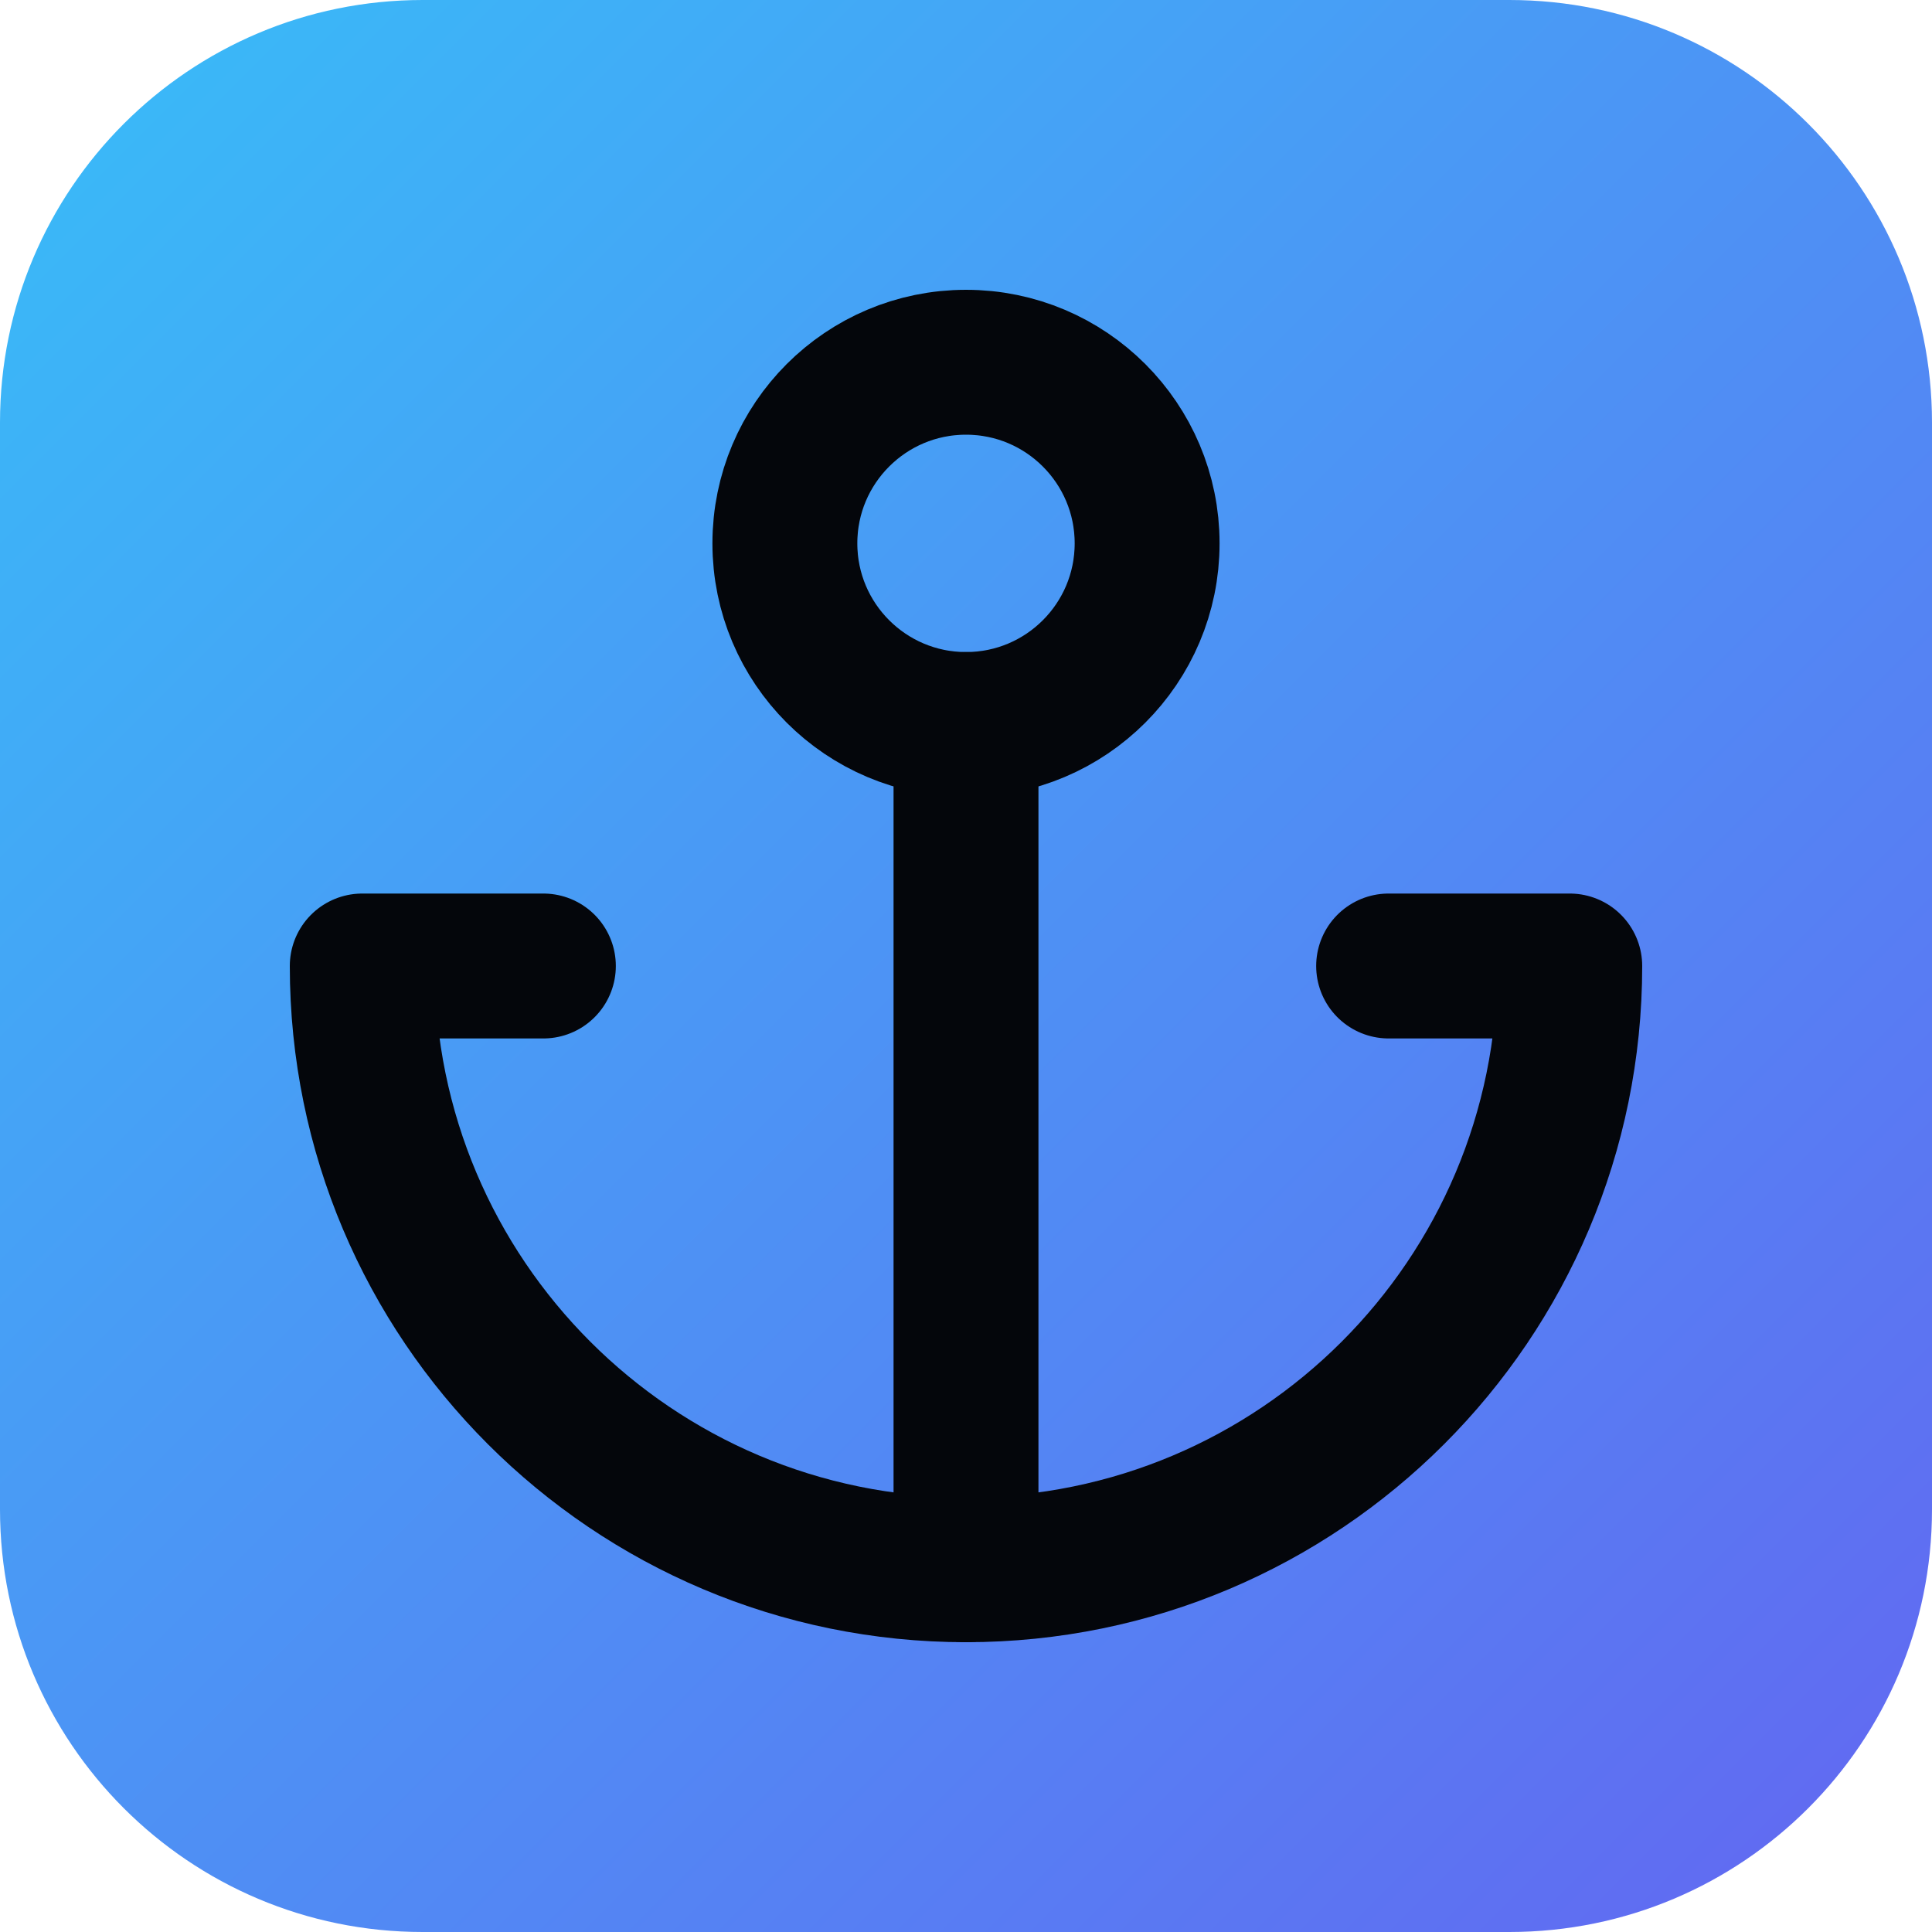
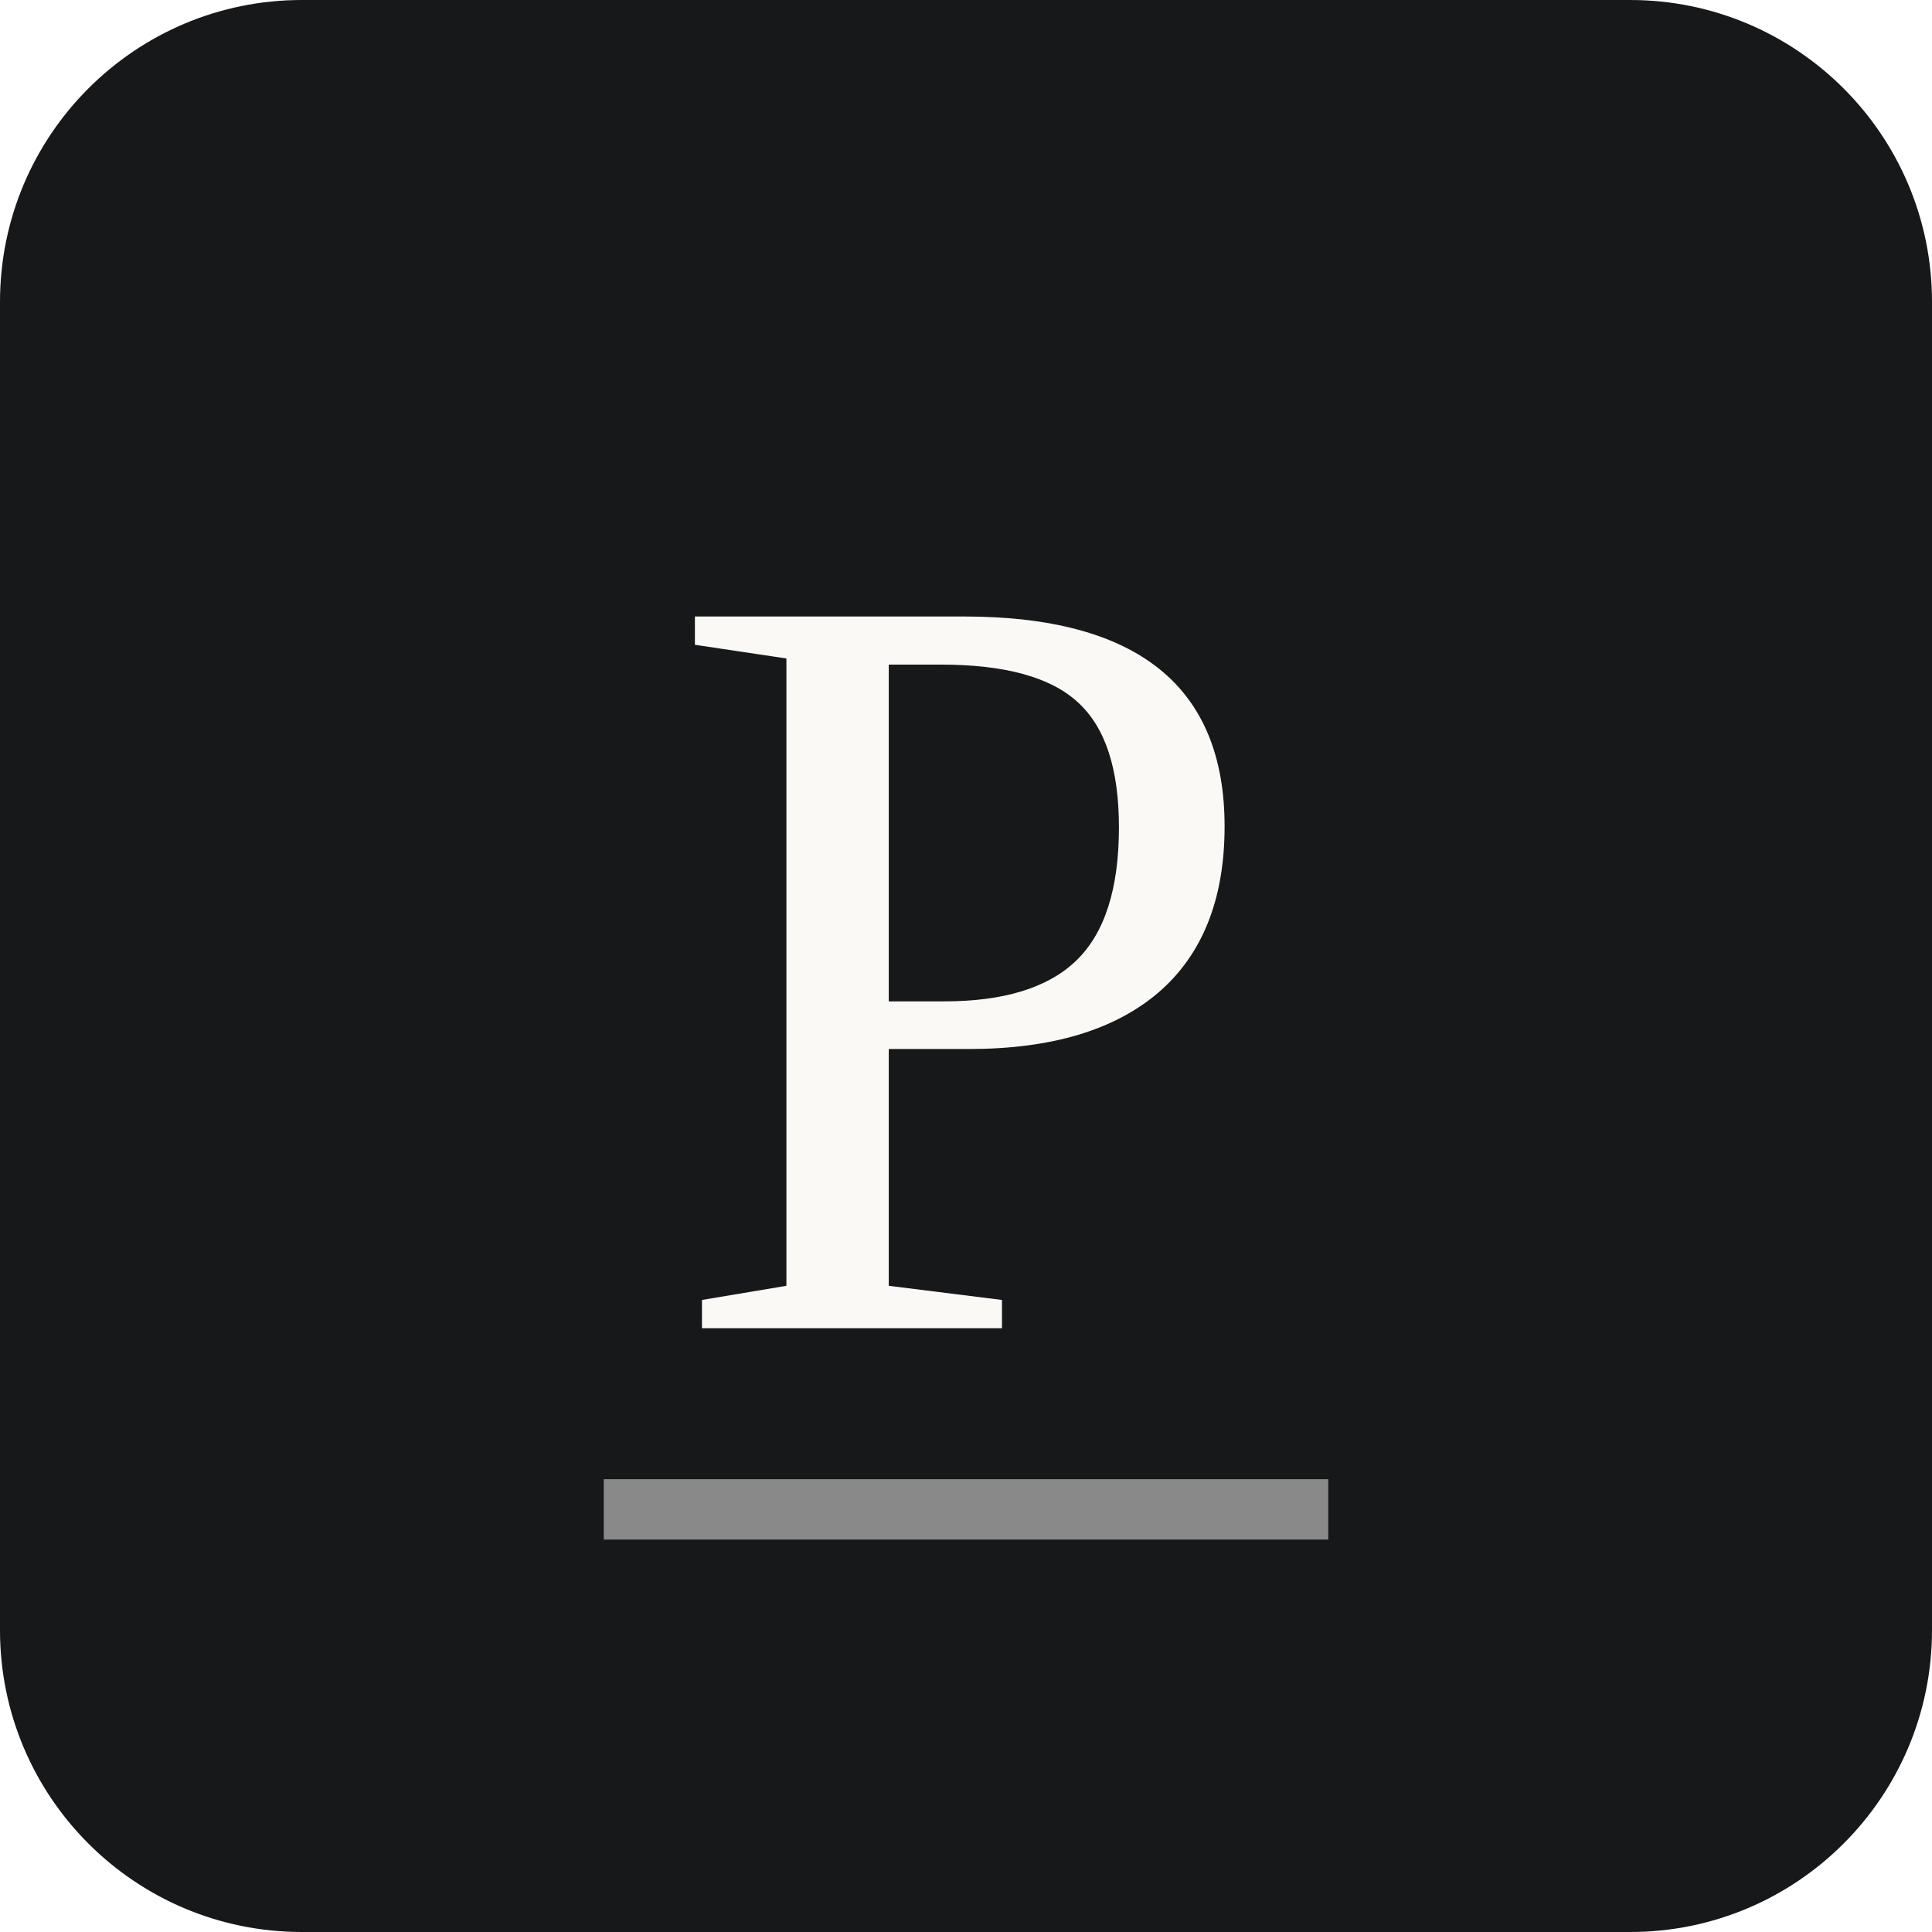
<svg xmlns="http://www.w3.org/2000/svg" viewBox="0 0 64 64" role="img" aria-label="PortSync FTZ">
-   <defs>
-     <linearGradient id="g" x1="0" y1="0" x2="1" y2="1">
-       <stop offset="0" stop-color="#38bdf8" />
-       <stop offset="1" stop-color="#6366f1" />
-     </linearGradient>
-   </defs>
-   <rect width="64" height="64" rx="14" fill="url(#g)" />
-   <g transform="translate(8 8) scale(2)" fill="none" stroke="#04060b" stroke-width="2.4" stroke-linecap="round" stroke-linejoin="round">
-     <path d="M12 22V8" />
-     <path d="M5 12H2a10 10 0 0 0 20 0h-3" />
-     <circle cx="12" cy="5" r="3" />
-   </g>
+   <rect width="64" height="64" rx="10" fill="#17181a" />
+   <text x="32" y="44" text-anchor="middle" font-family="Georgia, 'Times New Roman', serif" font-size="36" fill="#faf9f6">P</text>
+   <rect x="20" y="49" width="24" height="2" fill="#faf9f6" opacity="0.5" />
</svg>
